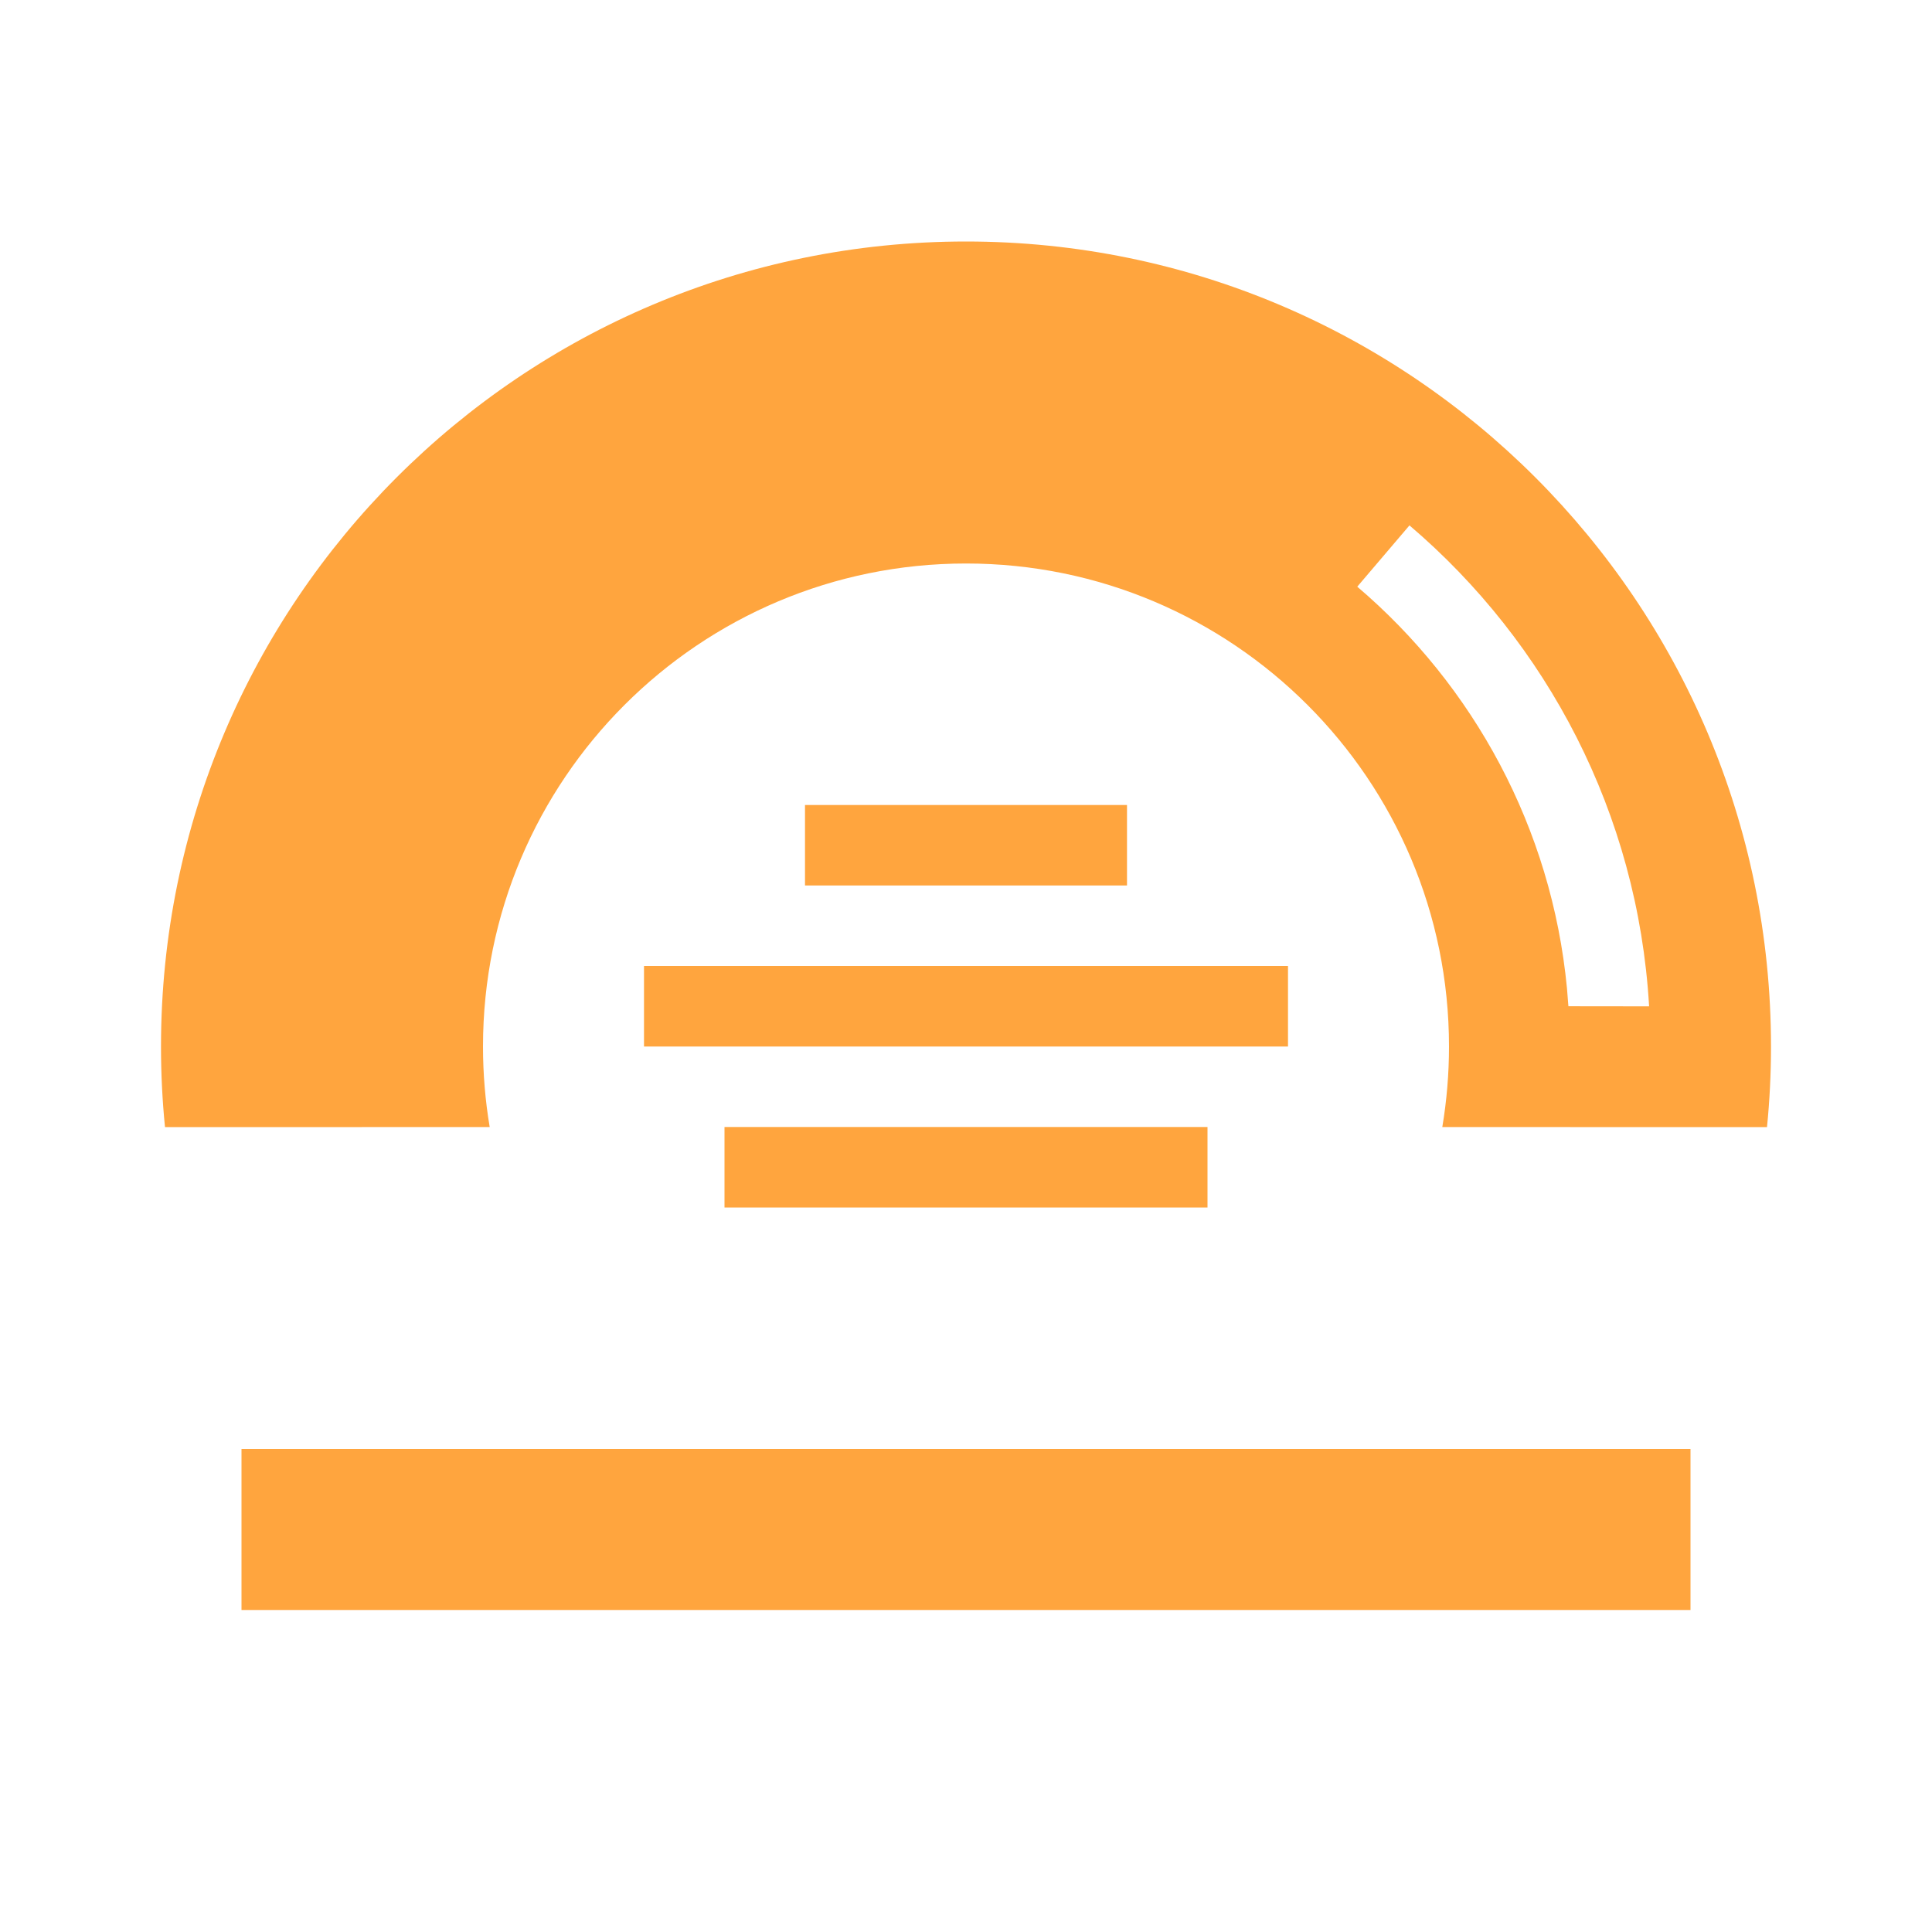
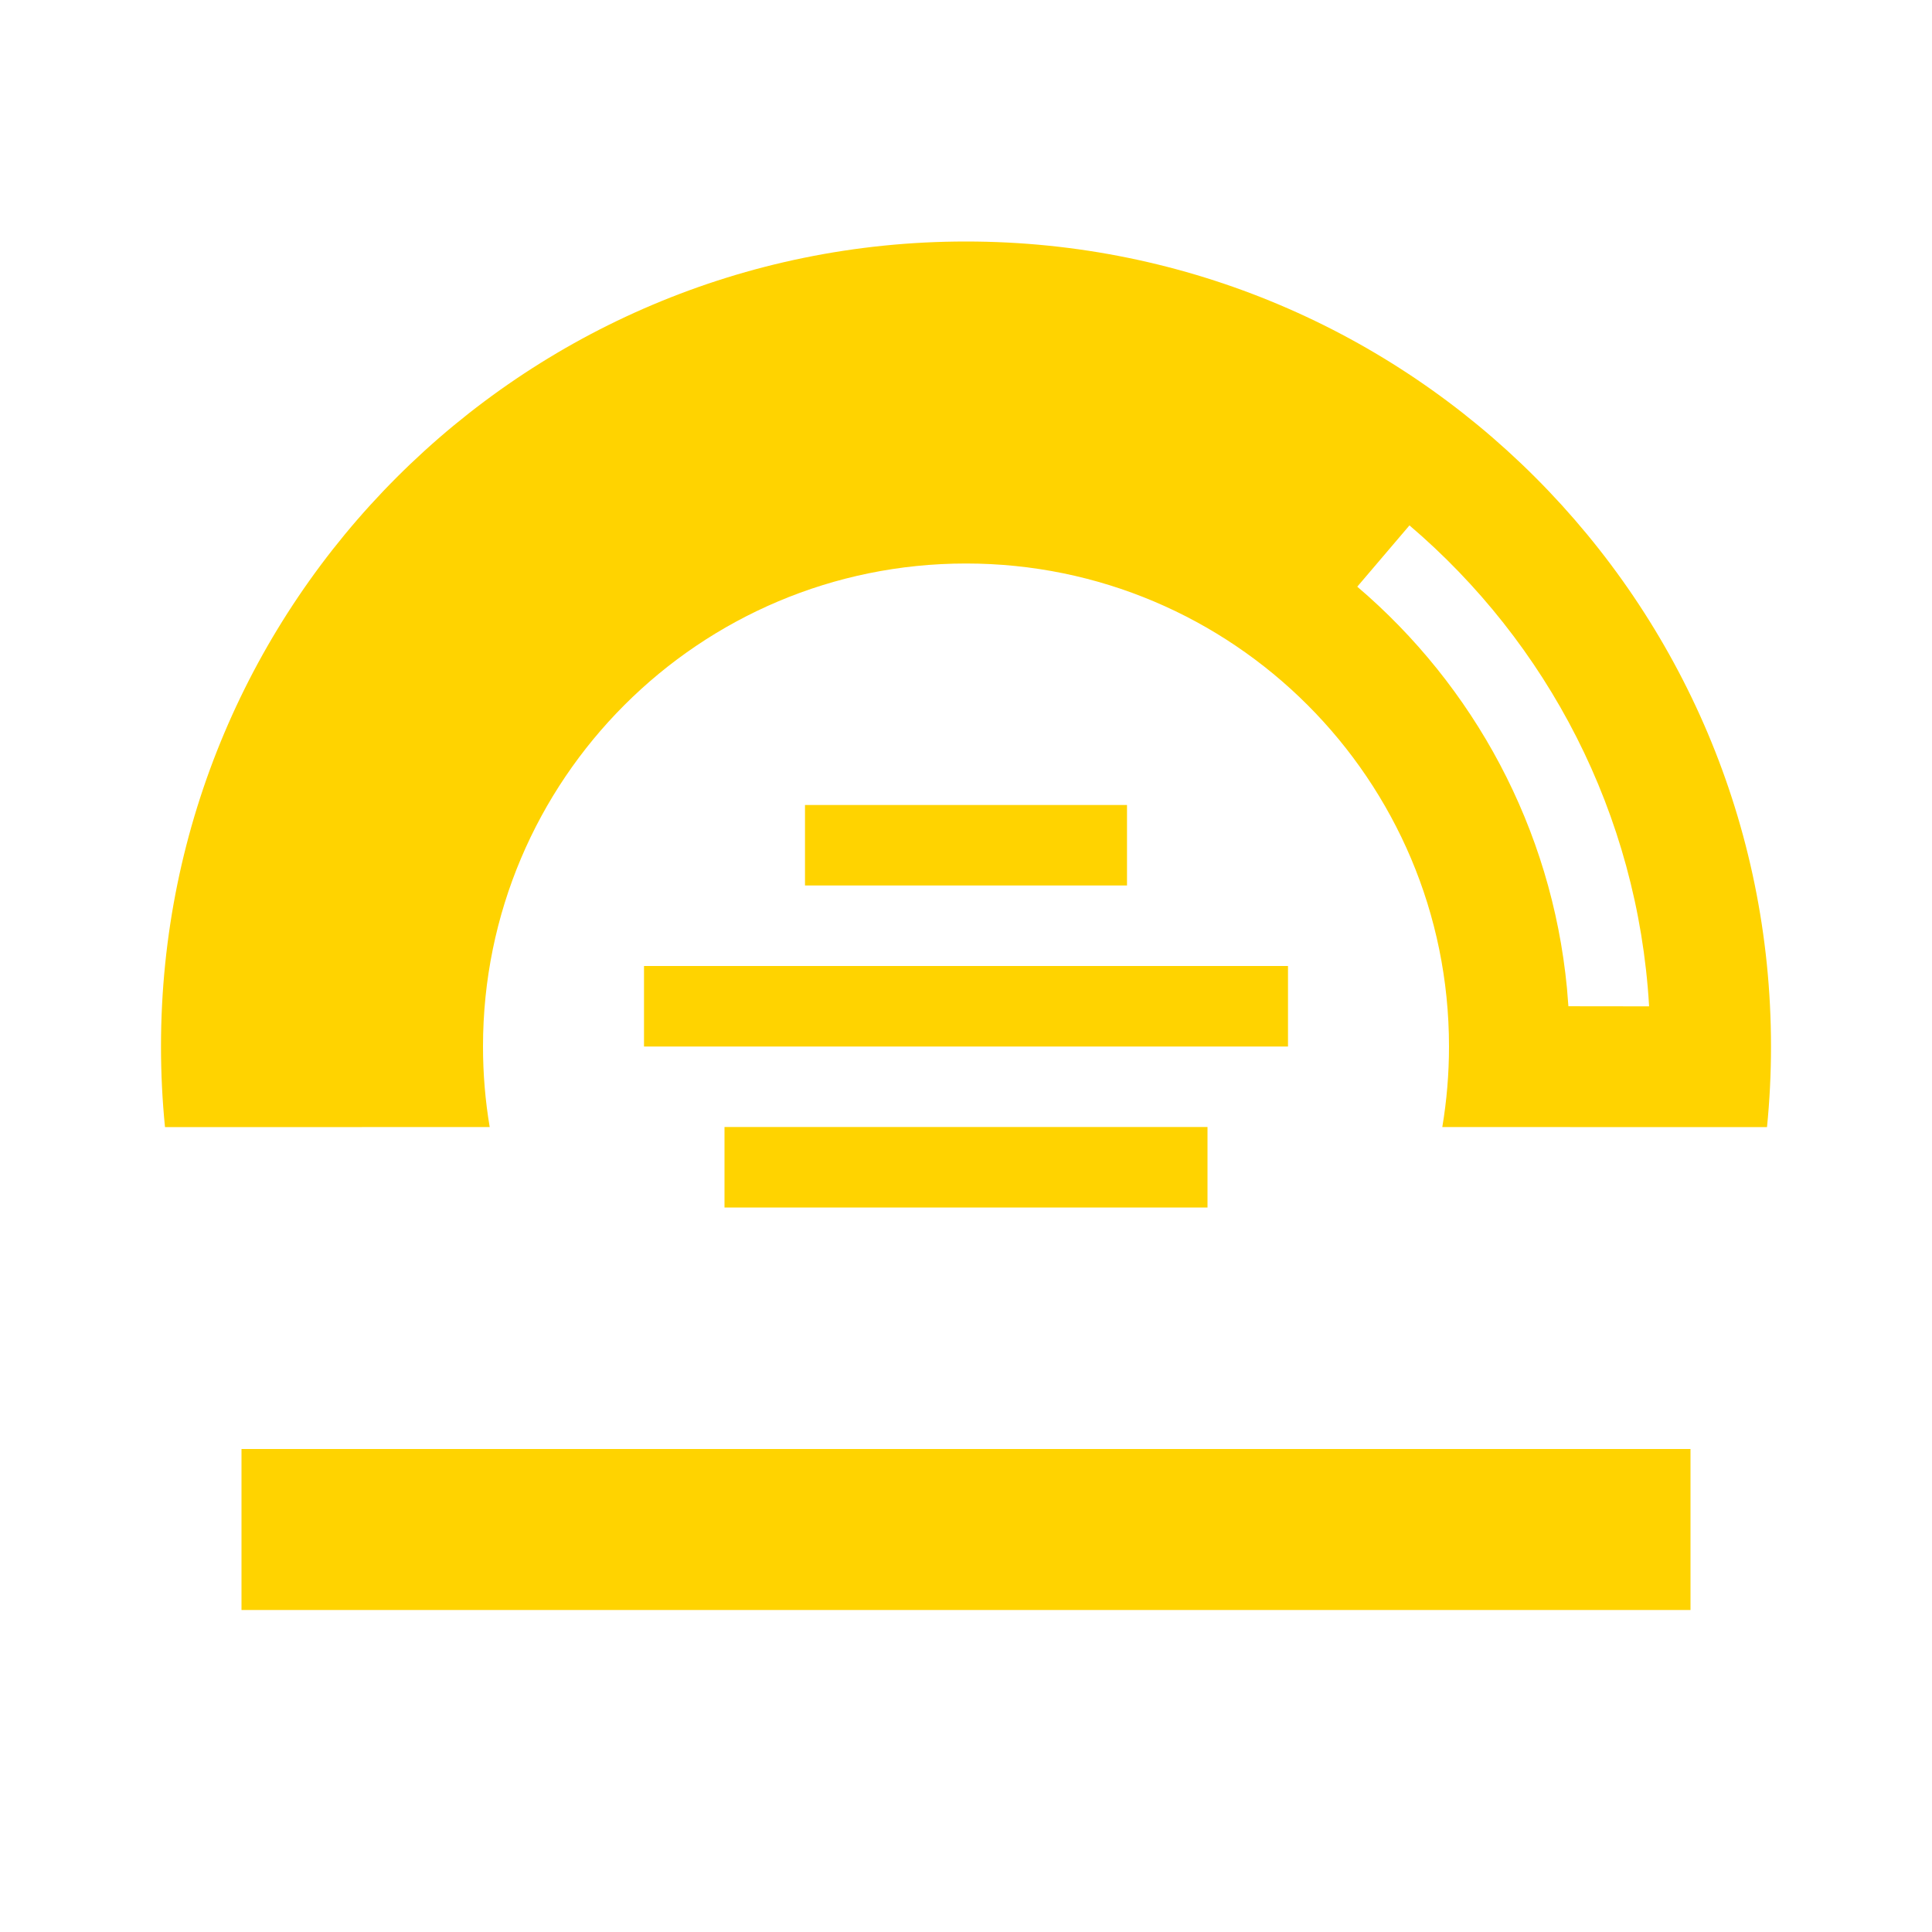
<svg xmlns="http://www.w3.org/2000/svg" width="60" height="60" viewBox="0 0 60 60" fill="none">
-   <path fill-rule="evenodd" clip-rule="evenodd" d="M37.5 35V37.5H22.5V35H37.5ZM30 7.5C43.807 7.5 55 18.693 55 32.5C55 33.345 54.958 34.18 54.876 35.003L44.792 35.002C44.931 34.175 45 33.338 45 32.5C45 24.216 38.284 17.5 30 17.5C21.716 17.5 15 24.216 15 32.5C15 33.352 15.071 34.188 15.208 35.002L5.124 35.003C5.041 34.171 5 33.336 5 32.5C5 18.693 16.193 7.5 30 7.5ZM40 30V32.5H20V30H40ZM43.772 16.317L42.151 18.22C45.759 21.293 48.188 25.709 48.664 30.694L48.708 31.25L51.213 31.253V31.229C50.861 25.262 48.047 19.958 43.773 16.317M35 25V27.5H25V25H35ZM7.5 45H52.5V50H7.5V45Z" fill="#FFA53E" />
+   <path fill-rule="evenodd" clip-rule="evenodd" d="M37.5 35V37.5H22.5V35H37.5ZM30 7.5C43.807 7.5 55 18.693 55 32.5C55 33.345 54.958 34.18 54.876 35.003L44.792 35.002C44.931 34.175 45 33.338 45 32.5C45 24.216 38.284 17.5 30 17.5C21.716 17.5 15 24.216 15 32.5C15 33.352 15.071 34.188 15.208 35.002L5.124 35.003C5.041 34.171 5 33.336 5 32.5C5 18.693 16.193 7.5 30 7.5ZM40 30V32.5H20V30H40ZM43.772 16.317L42.151 18.22C45.759 21.293 48.188 25.709 48.664 30.694L48.708 31.25L51.213 31.253V31.229C50.861 25.262 48.047 19.958 43.773 16.317M35 25V27.5H25V25H35ZM7.5 45H52.5V50H7.5V45Z" fill="rgb(255, 211, 0)" />
</svg>
